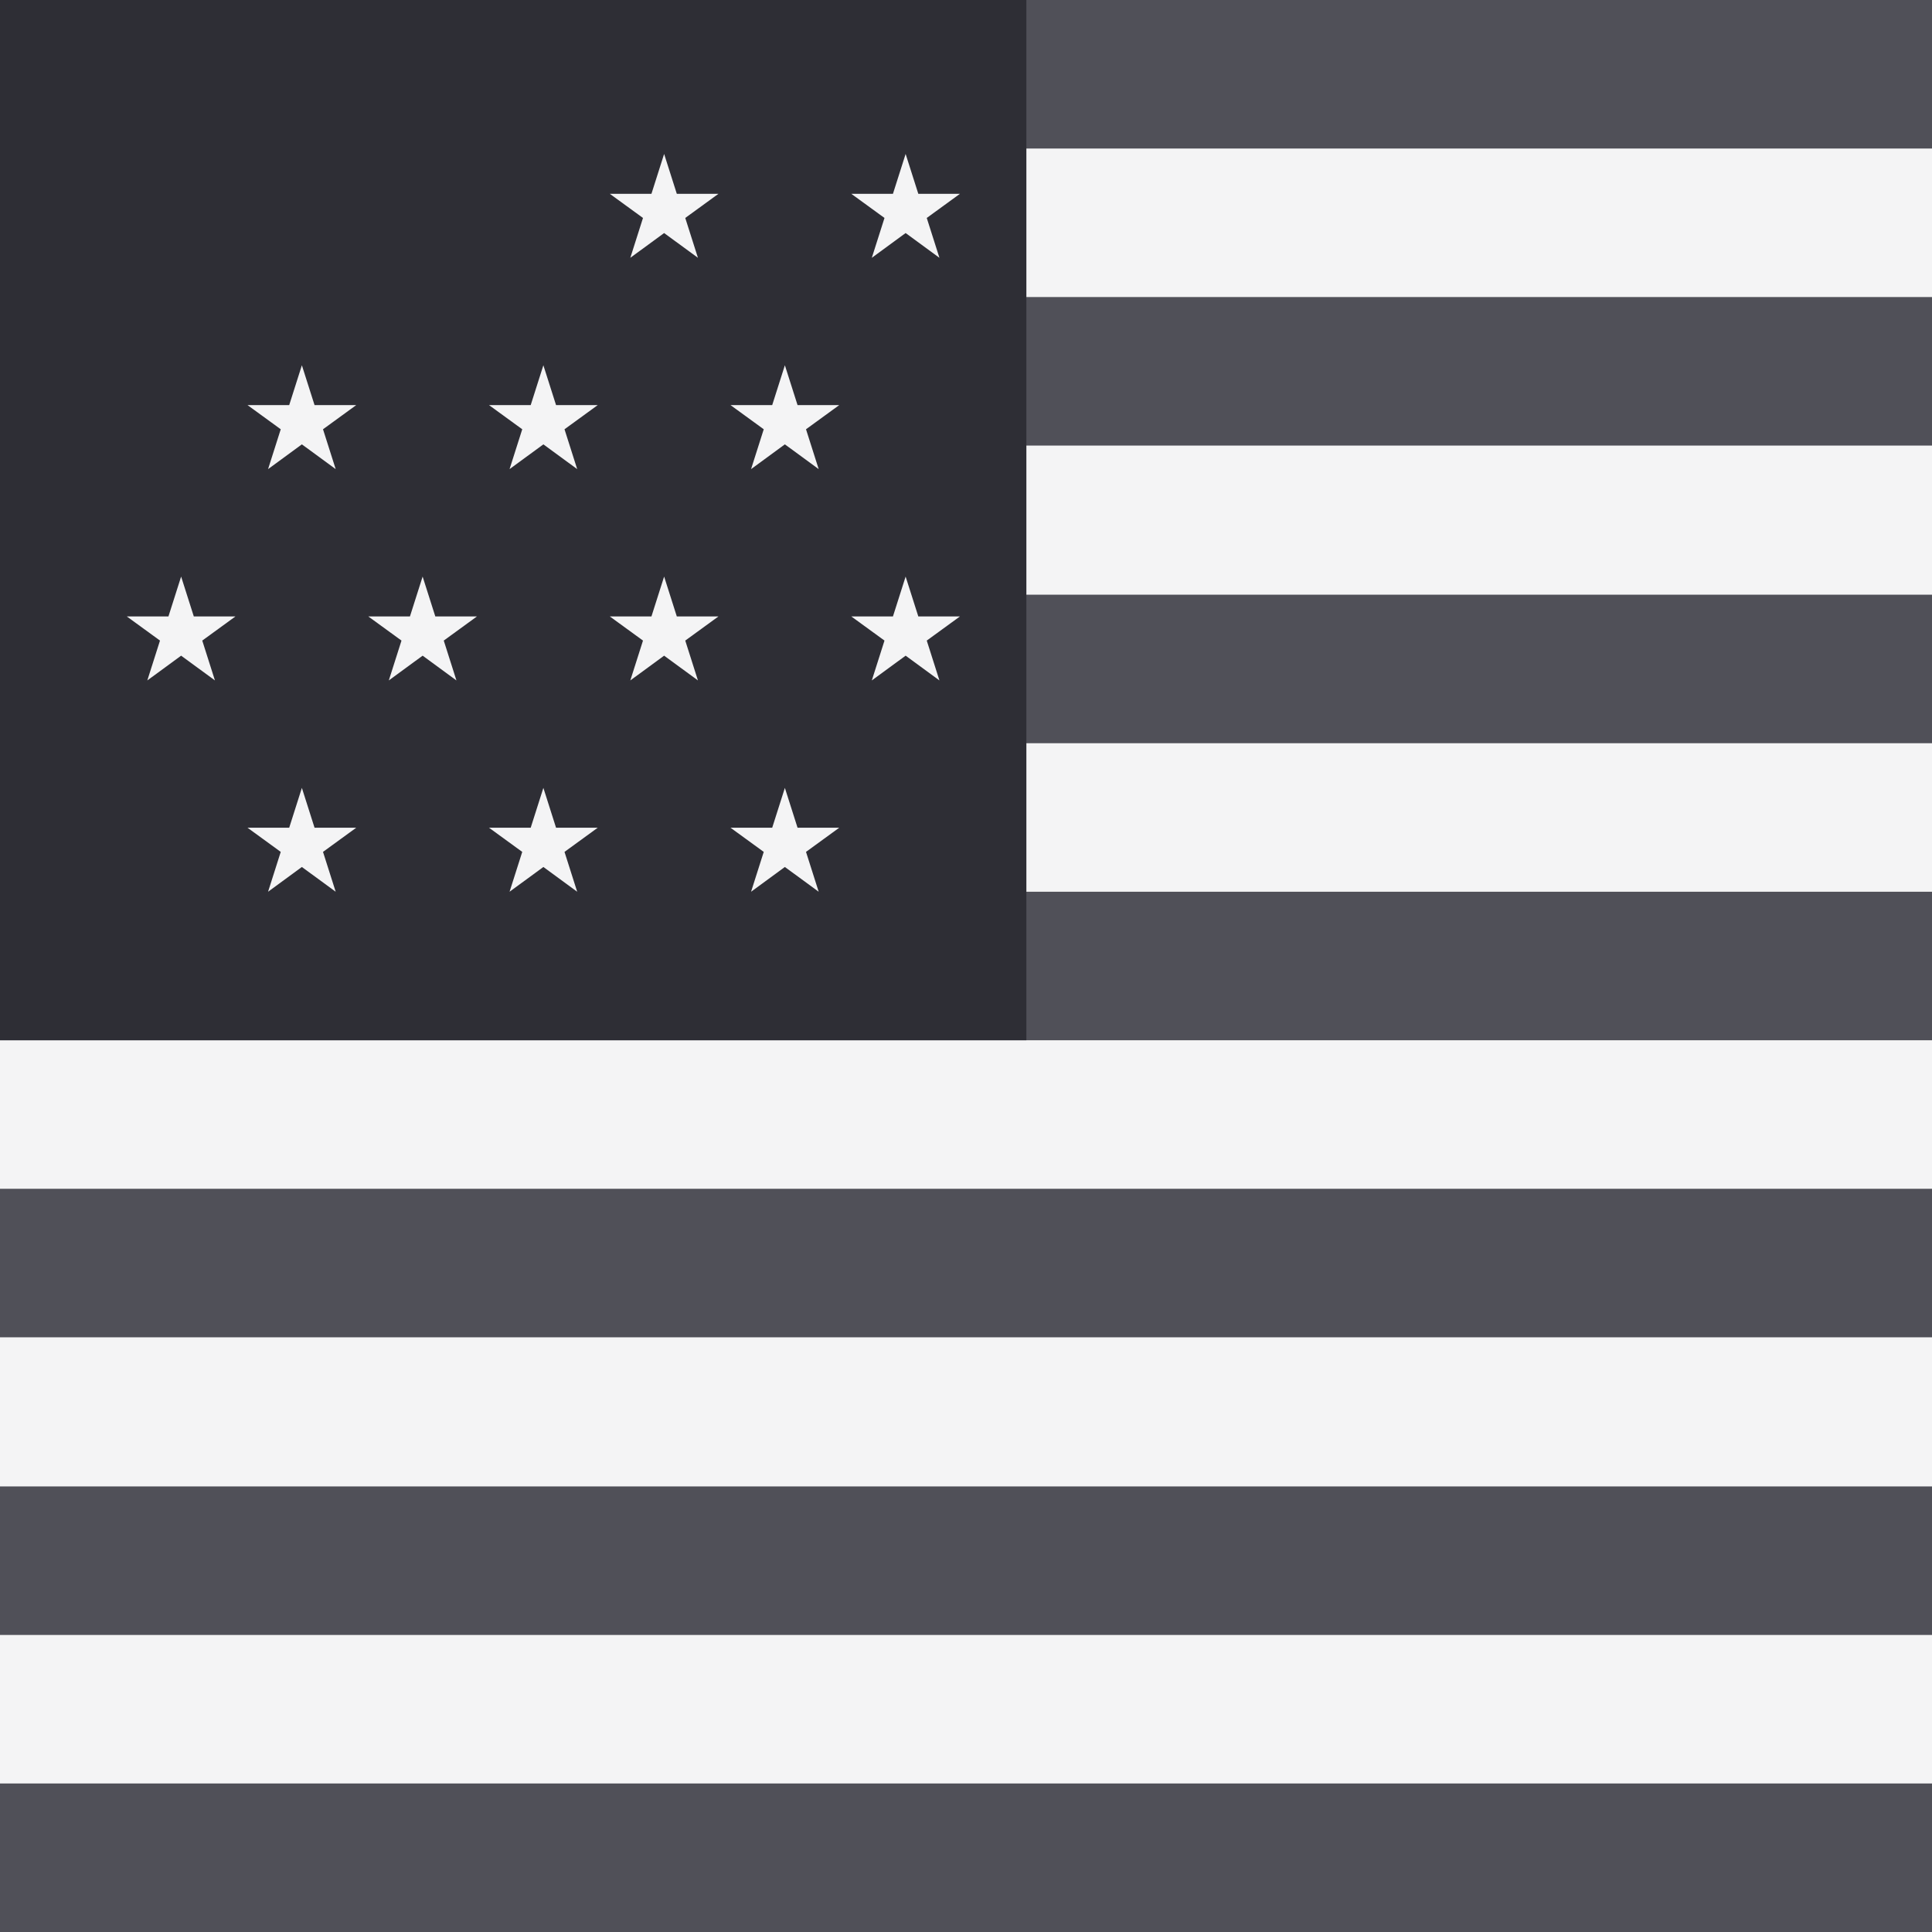
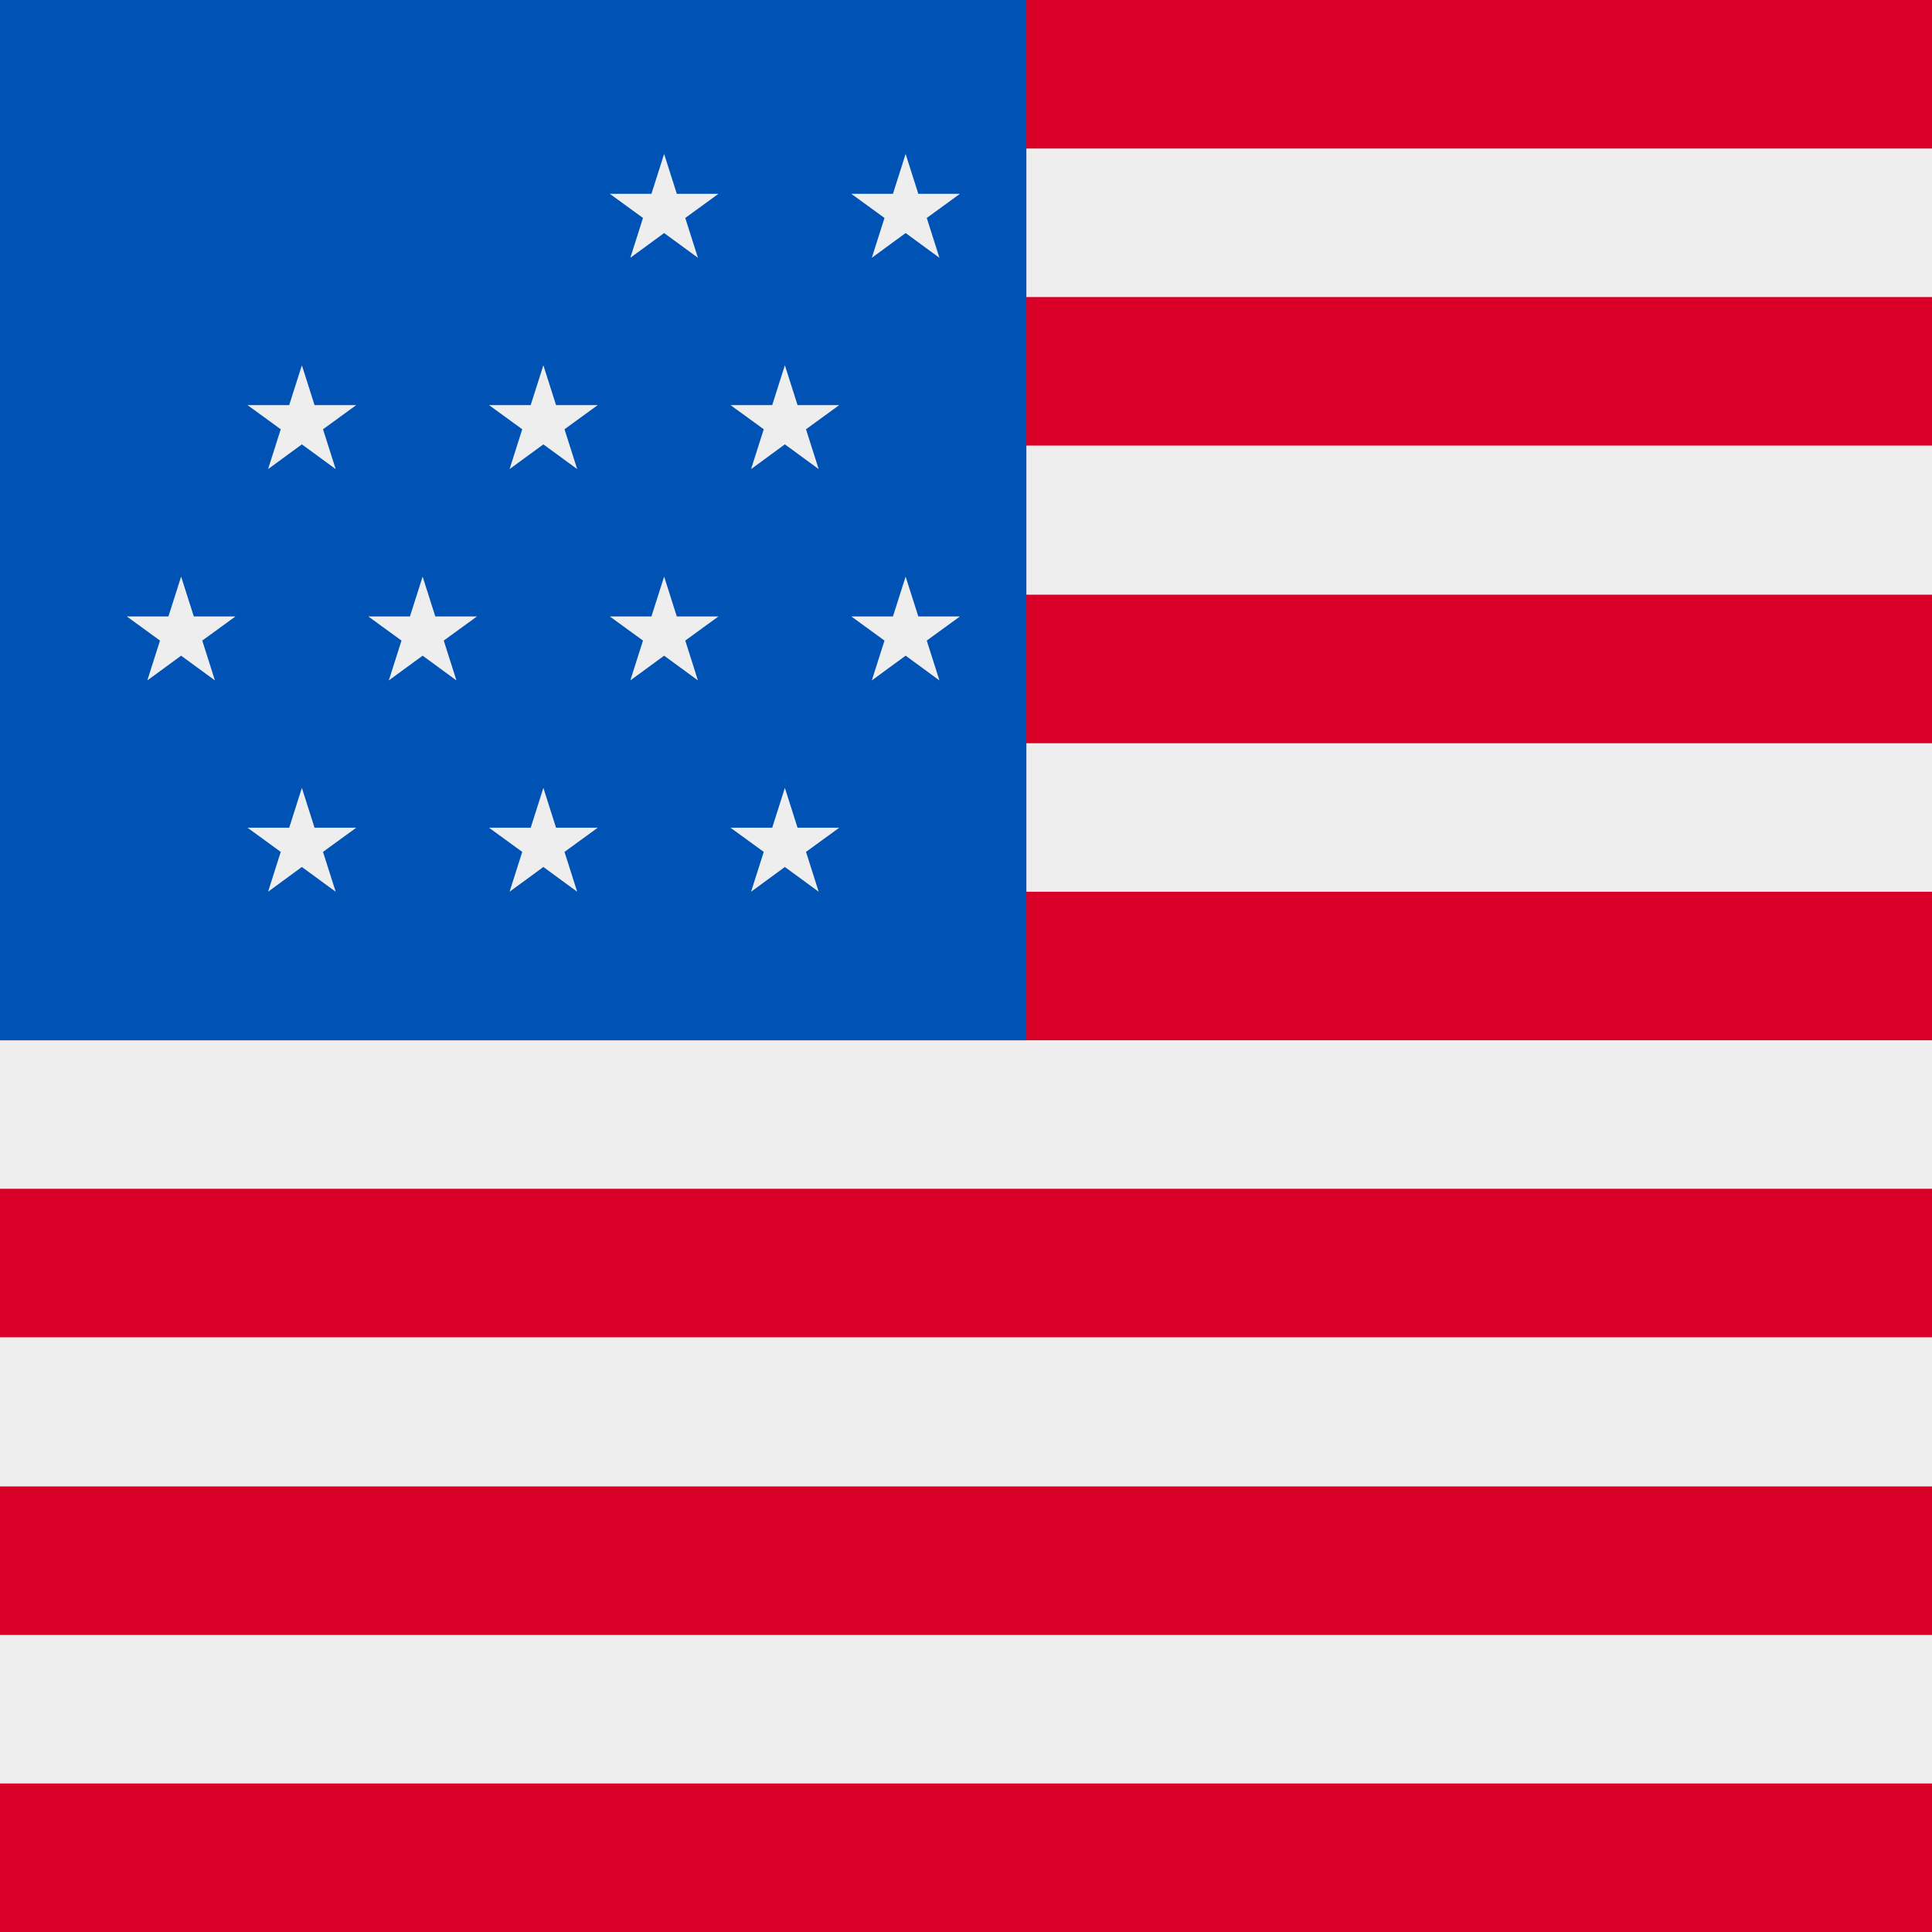
<svg xmlns="http://www.w3.org/2000/svg" viewBox="0 0 32 32">
-   <rect width="32" height="32" fill="#f4f4f5" />
-   <rect width="32" height="2.46" fill="#505058" />
-   <rect y="4.92" width="32" height="2.46" fill="#505058" />
-   <rect y="9.85" width="32" height="2.46" fill="#505058" />
-   <rect y="14.77" width="32" height="2.46" fill="#505058" />
-   <rect y="19.69" width="32" height="2.46" fill="#505058" />
-   <rect y="24.62" width="32" height="2.46" fill="#505058" />
-   <rect y="29.54" width="32" height="2.46" fill="#505058" />
-   <rect width="17" height="17.23" fill="#2e2e35" />
-   <polygon points="11,2.55 11.21,3.21 11.9,3.21 11.35,3.61 11.56,4.27 11,3.86 10.44,4.27 10.65,3.61 10.1,3.21 10.79,3.21" fill="#f4f4f5" />
-   <polygon points="15,2.55 15.21,3.21 15.9,3.21 15.35,3.61 15.56,4.27 15,3.86 14.44,4.27 14.65,3.61 14.1,3.21 14.79,3.21" fill="#f4f4f5" />
-   <polygon points="5,6.05 5.21,6.71 5.9,6.71 5.35,7.11 5.56,7.77 5,7.36 4.44,7.77 4.65,7.11 4.1,6.71 4.79,6.71" fill="#f4f4f5" />
-   <polygon points="9,6.05 9.21,6.71 9.9,6.71 9.35,7.11 9.56,7.77 9,7.36 8.44,7.77 8.65,7.11 8.1,6.71 8.79,6.71" fill="#f4f4f5" />
-   <polygon points="13,6.05 13.21,6.71 13.9,6.71 13.35,7.11 13.56,7.77 13,7.36 12.44,7.77 12.65,7.11 12.1,6.71 12.79,6.71" fill="#f4f4f5" />
-   <polygon points="3,9.55 3.21,10.21 3.9,10.21 3.35,10.61 3.56,11.27 3,10.86 2.44,11.27 2.65,10.61 2.1,10.21 2.79,10.21" fill="#f4f4f5" />
-   <polygon points="7,9.55 7.21,10.21 7.9,10.21 7.35,10.61 7.56,11.27 7,10.86 6.44,11.27 6.65,10.61 6.1,10.21 6.79,10.21" fill="#f4f4f5" />
-   <polygon points="11,9.55 11.21,10.21 11.9,10.21 11.35,10.61 11.56,11.27 11,10.86 10.44,11.27 10.65,10.61 10.1,10.21 10.79,10.21" fill="#f4f4f5" />
-   <polygon points="15,9.55 15.21,10.21 15.9,10.21 15.35,10.61 15.56,11.27 15,10.86 14.44,11.27 14.65,10.61 14.1,10.21 14.79,10.21" fill="#f4f4f5" />
-   <polygon points="5,13.05 5.21,13.71 5.9,13.71 5.35,14.11 5.56,14.77 5,14.36 4.44,14.77 4.65,14.11 4.1,13.71 4.79,13.71" fill="#f4f4f5" />
-   <polygon points="9,13.05 9.21,13.71 9.9,13.71 9.35,14.11 9.56,14.77 9,14.36 8.44,14.77 8.65,14.11 8.1,13.71 8.79,13.71" fill="#f4f4f5" />
-   <polygon points="13,13.05 13.21,13.71 13.9,13.71 13.35,14.11 13.56,14.77 13,14.36 12.44,14.77 12.65,14.11 12.1,13.71 12.79,13.71" fill="#f4f4f5" />
+   <rect width="32" height="32" fill="#eeeeee" />
+   <rect width="32" height="2.46" fill="#d80027" />
+   <rect y="4.92" width="32" height="2.46" fill="#d80027" />
+   <rect y="9.85" width="32" height="2.46" fill="#d80027" />
+   <rect y="14.77" width="32" height="2.46" fill="#d80027" />
+   <rect y="19.69" width="32" height="2.46" fill="#d80027" />
+   <rect y="24.62" width="32" height="2.46" fill="#d80027" />
+   <rect y="29.54" width="32" height="2.46" fill="#d80027" />
+   <rect width="17" height="17.23" fill="#0052b4" />
+   <polygon points="11,2.55 11.21,3.21 11.9,3.21 11.35,3.61 11.56,4.27 11,3.86 10.44,4.27 10.65,3.61 10.1,3.21 10.79,3.21" fill="#eeeeee" />
+   <polygon points="15,2.55 15.21,3.21 15.9,3.21 15.35,3.61 15.56,4.27 15,3.86 14.44,4.27 14.65,3.61 14.1,3.21 14.79,3.21" fill="#eeeeee" />
+   <polygon points="5,6.05 5.21,6.71 5.9,6.71 5.35,7.11 5.56,7.77 5,7.36 4.44,7.77 4.65,7.11 4.1,6.71 4.79,6.71" fill="#eeeeee" />
+   <polygon points="9,6.05 9.21,6.71 9.9,6.71 9.35,7.11 9.56,7.77 9,7.36 8.44,7.77 8.65,7.11 8.1,6.71 8.79,6.71" fill="#eeeeee" />
+   <polygon points="13,6.05 13.21,6.71 13.9,6.71 13.35,7.11 13.56,7.77 13,7.36 12.44,7.77 12.65,7.11 12.1,6.71 12.79,6.71" fill="#eeeeee" />
+   <polygon points="3,9.55 3.21,10.21 3.9,10.21 3.35,10.61 3.56,11.27 3,10.86 2.44,11.27 2.65,10.61 2.1,10.21 2.79,10.21" fill="#eeeeee" />
+   <polygon points="7,9.55 7.21,10.21 7.9,10.21 7.35,10.61 7.56,11.27 7,10.86 6.44,11.27 6.65,10.61 6.1,10.21 6.79,10.21" fill="#eeeeee" />
+   <polygon points="11,9.55 11.21,10.21 11.9,10.21 11.35,10.61 11.56,11.27 11,10.86 10.44,11.27 10.65,10.61 10.1,10.21 10.79,10.21" fill="#eeeeee" />
+   <polygon points="15,9.55 15.21,10.21 15.9,10.21 15.35,10.61 15.56,11.27 15,10.86 14.44,11.27 14.65,10.61 14.1,10.21 14.79,10.21" fill="#eeeeee" />
+   <polygon points="5,13.05 5.21,13.71 5.9,13.71 5.35,14.11 5.56,14.77 5,14.36 4.44,14.77 4.65,14.11 4.1,13.71 4.79,13.71" fill="#eeeeee" />
+   <polygon points="9,13.05 9.21,13.71 9.9,13.71 9.35,14.11 9.56,14.77 9,14.36 8.44,14.77 8.65,14.11 8.1,13.71 8.79,13.71" fill="#eeeeee" />
+   <polygon points="13,13.05 13.21,13.71 13.9,13.71 13.35,14.11 13.56,14.77 13,14.36 12.44,14.77 12.65,14.11 12.1,13.71 12.79,13.71" fill="#eeeeee" />
</svg>
